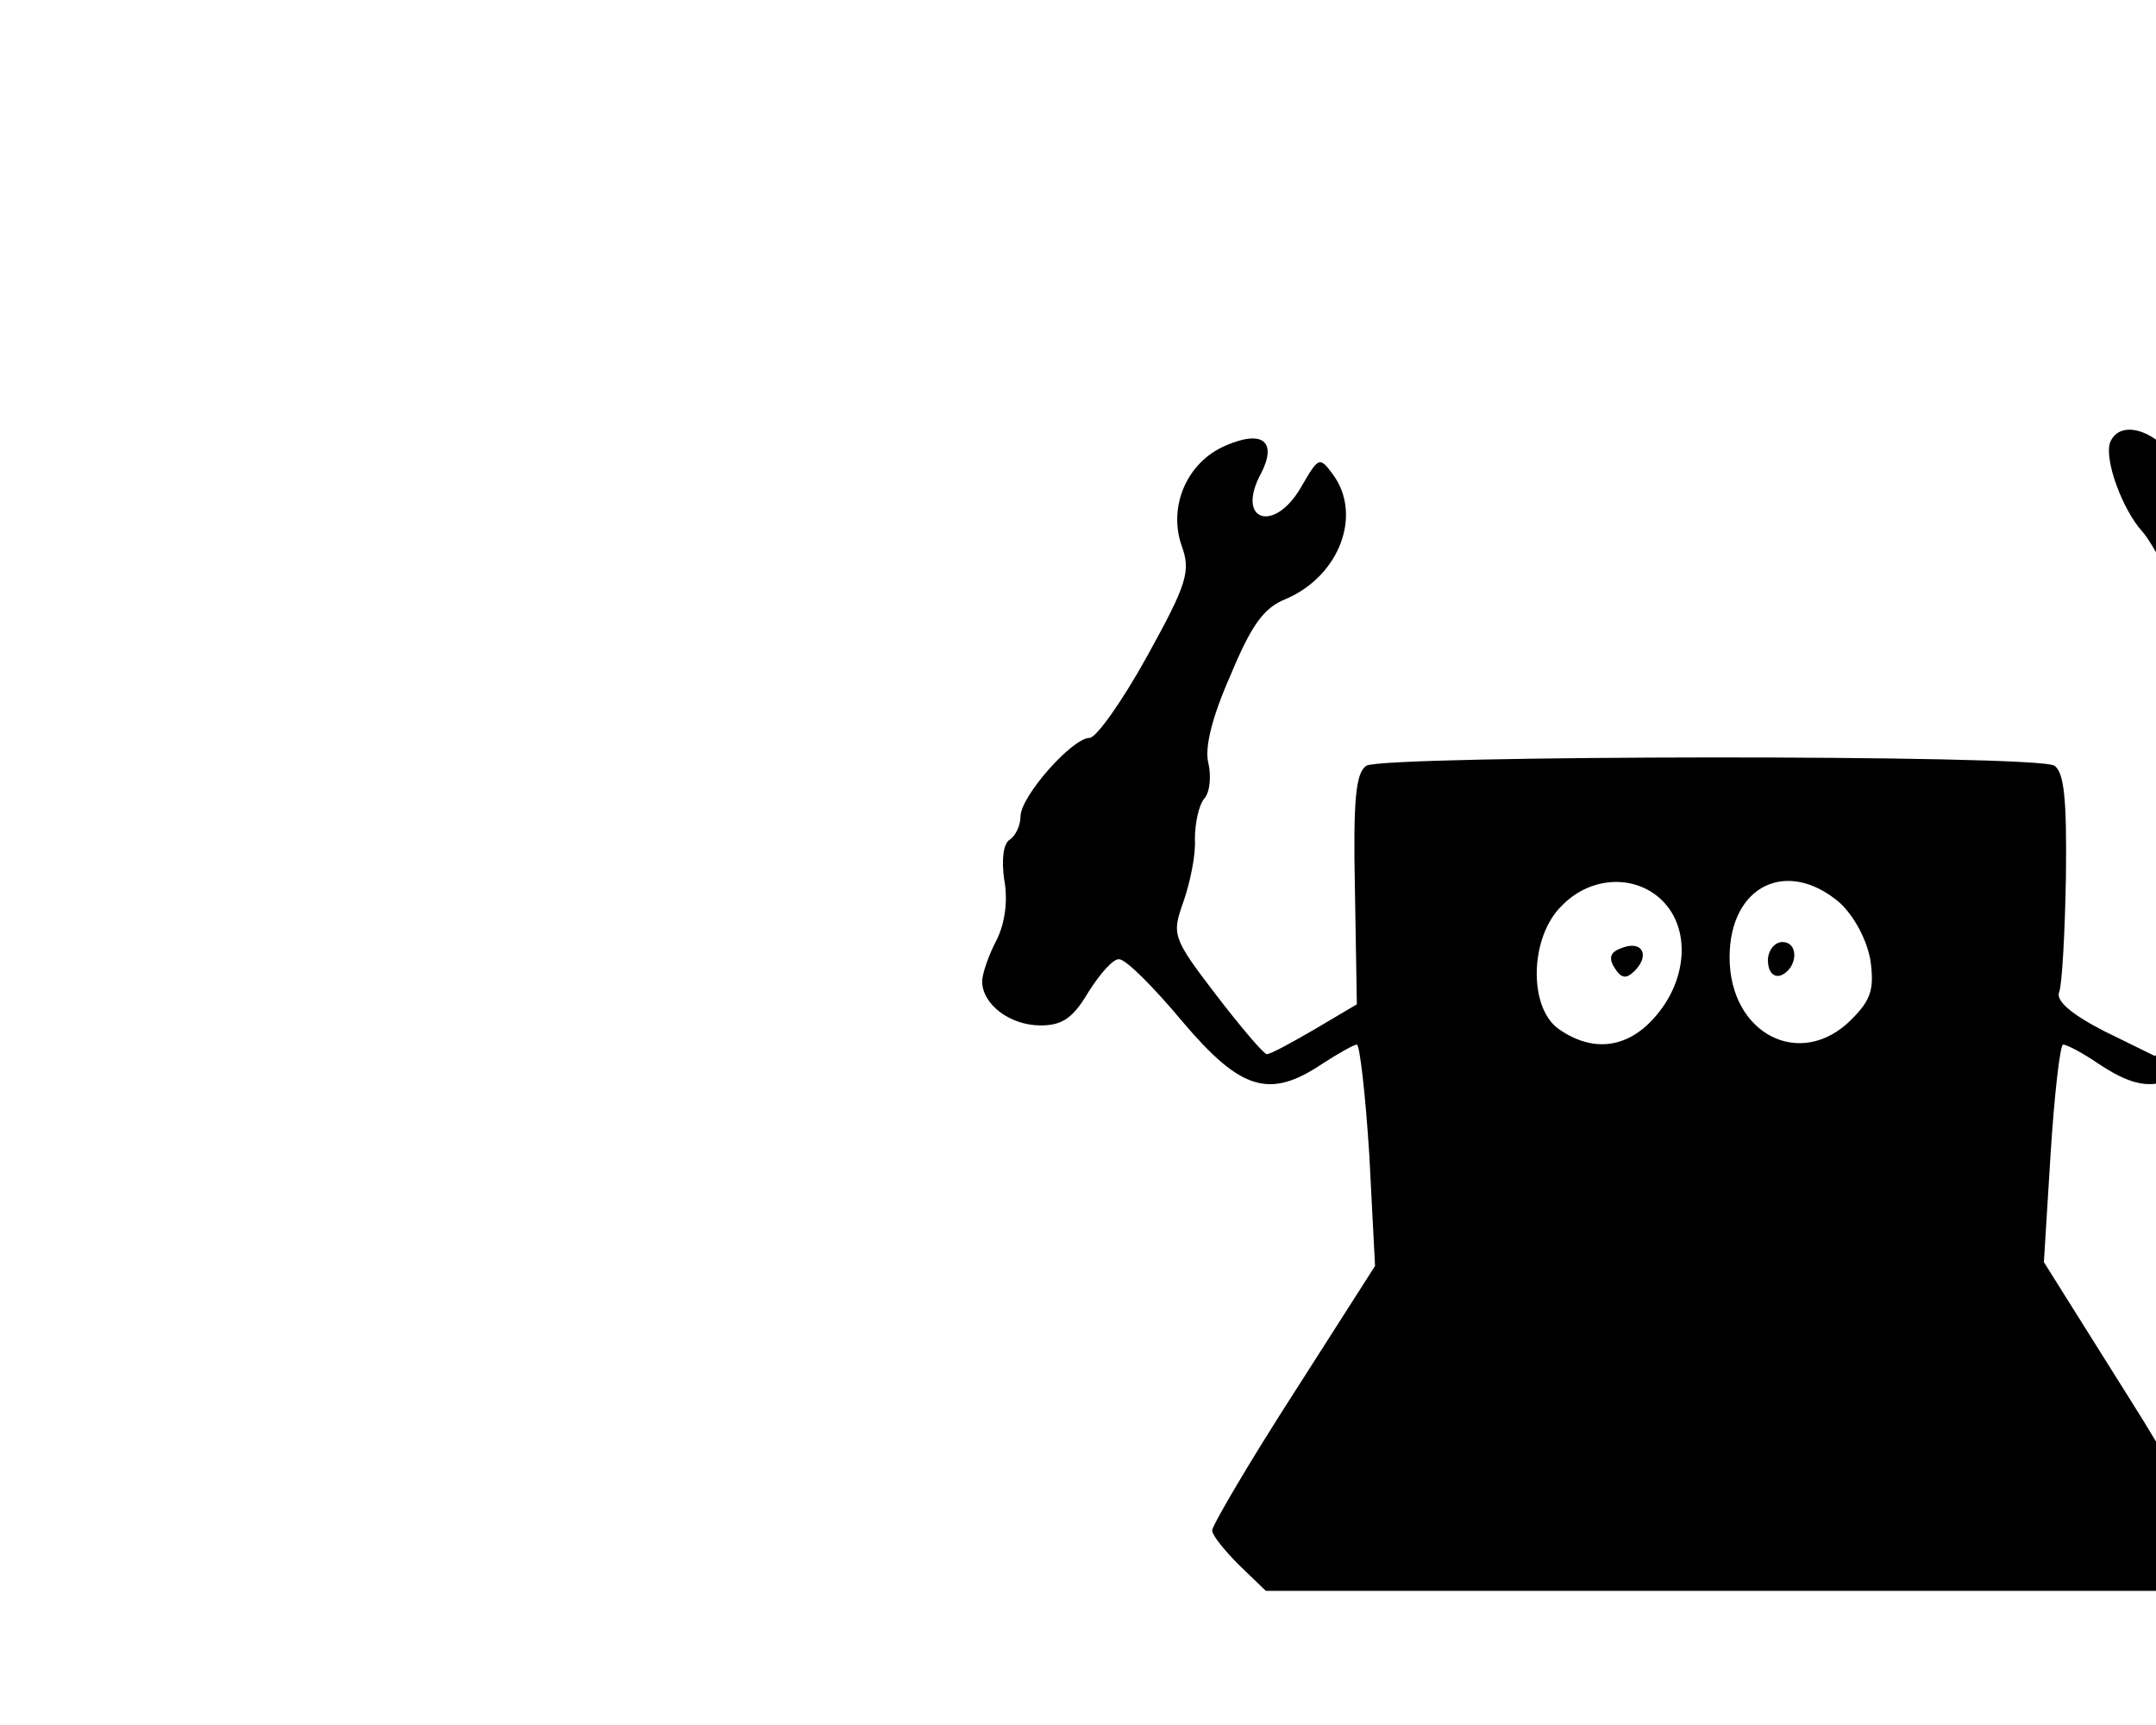
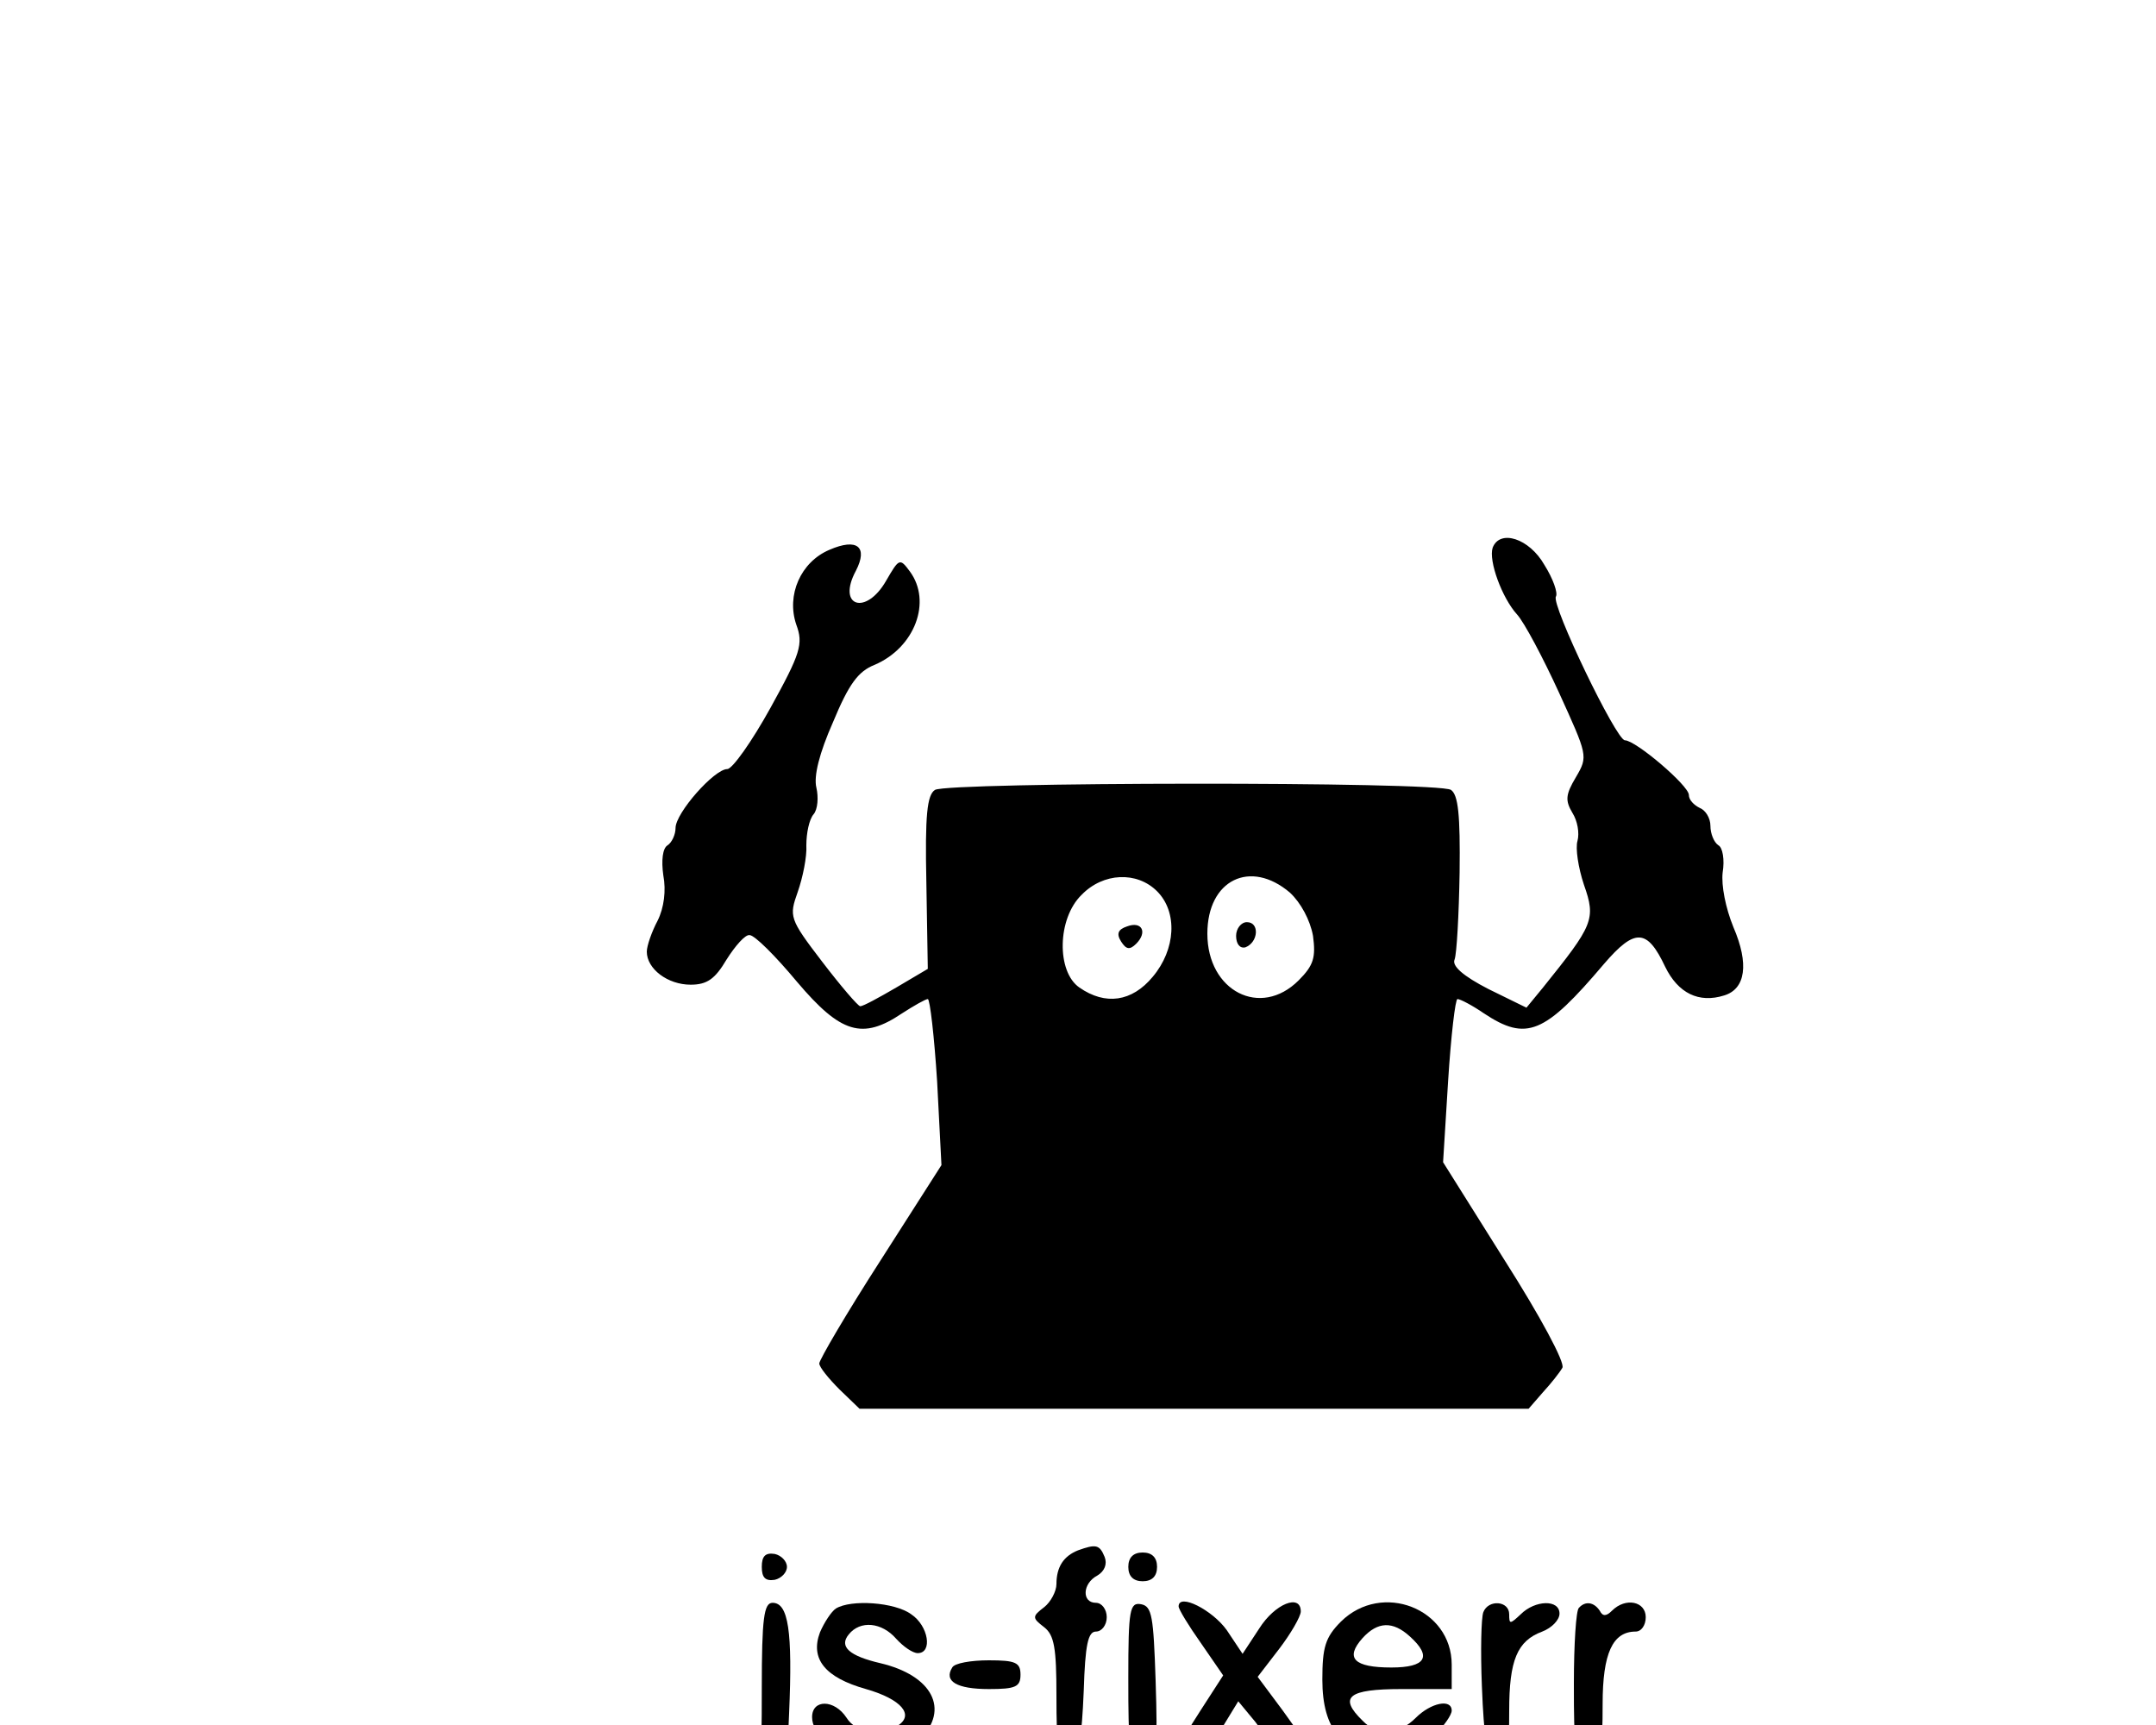
- <svg xmlns="http://www.w3.org/2000/svg" version="1.0" width="100pt" height="80pt" viewBox="0 0 200 180" preserveAspectRatio="xMidYMid meet">
+ <svg xmlns="http://www.w3.org/2000/svg" version="1.0" width="100pt" height="80pt" viewBox="0 0 300 180" preserveAspectRatio="xMidYMid meet">
  <g transform="translate(0,269) scale(0.1,-0.1)" fill="#000000" stroke="none">
    <path d="M1154 2225 c-40 -17 -60 -63 -46 -104 10 -27 6 -40 -36 -116 -26 -47 -53 -85 -60 -85 -18 0 -72 -61 -72 -82 0 -9 -5 -20 -11 -24 -7 -4 -9 -21 -6 -42 4 -21 1 -45 -8 -63 -8 -15 -15 -35 -15 -43 0 -24 29 -46 61 -46 23 0 34 8 50 35 12 19 26 35 32 34 7 0 36 -29 66 -65 61 -72 91 -81 146 -44 17 11 33 20 36 20 3 0 9 -52 13 -115 l6 -116 -85 -133 c-47 -73 -85 -138 -85 -143 0 -5 13 -21 28 -36 l28 -27 465 0 466 0 20 23 c11 12 23 27 27 34 4 7 -31 72 -80 149 l-86 137 7 113 c4 63 10 114 13 114 4 0 21 -9 37 -20 59 -39 84 -29 167 69 43 50 60 49 85 -4 18 -37 47 -51 82 -40 30 9 35 44 13 95 -11 27 -17 58 -15 76 3 18 0 35 -6 38 -6 4 -11 16 -11 27 0 11 -7 22 -15 25 -8 4 -15 11 -15 18 0 13 -74 76 -89 76 -12 0 -103 189 -96 200 3 5 -4 25 -16 44 -21 37 -62 50 -72 24 -6 -18 13 -70 34 -93 10 -11 36 -60 58 -108 40 -88 41 -89 24 -118 -15 -25 -15 -33 -5 -50 7 -11 10 -28 7 -39 -3 -10 1 -37 9 -61 17 -48 13 -56 -57 -143 l-23 -28 -53 26 c-35 18 -51 32 -47 41 3 8 6 62 7 121 1 81 -2 108 -12 115 -18 12 -700 11 -718 0 -11 -7 -14 -35 -12 -129 l2 -120 -44 -26 c-24 -14 -46 -26 -50 -26 -3 0 -27 28 -53 62 -46 60 -46 63 -34 97 7 20 13 49 12 65 0 17 4 36 10 43 6 7 7 24 4 37 -4 16 4 48 23 91 22 53 35 71 58 80 56 24 80 88 49 130 -14 19 -15 18 -33 -13 -28 -49 -69 -36 -42 14 17 33 2 46 -37 29z m456 -475 c29 -29 26 -81 -6 -119 -29 -35 -66 -40 -102 -15 -32 22 -31 96 3 129 30 31 77 33 105 5z m185 -2 c15 -14 28 -38 32 -60 4 -30 1 -41 -20 -62 -53 -53 -127 -15 -127 65 0 75 60 104 115 57z" />
    <path d="M1568 1701 c-12 -4 -15 -10 -8 -21 7 -11 12 -12 21 -3 16 16 8 32 -13 24z" />
    <path d="M1720 1688 c0 -11 5 -18 13 -16 18 7 20 35 2 35 -8 0 -15 -9 -15 -19z" />
    <path d="M1500 833 c-20 -8 -30 -23 -30 -47 0 -10 -8 -25 -17 -32 -17 -13 -17 -15 0 -28 14 -11 17 -29 17 -95 0 -73 2 -82 18 -79 14 3 17 16 20 86 2 64 6 82 17 82 8 0 15 9 15 20 0 11 -7 20 -15 20 -20 0 -19 27 2 38 10 6 14 16 10 26 -7 17 -12 18 -37 9z" />
    <path d="M1060 810 c0 -15 5 -20 18 -18 9 2 17 10 17 18 0 8 -8 16 -17 18 -13 2 -18 -3 -18 -18z" />
    <path d="M1570 810 c0 -13 7 -20 20 -20 13 0 20 7 20 20 0 13 -7 20 -20 20 -13 0 -20 -7 -20 -20z" />
    <path d="M1060 641 c0 -111 -1 -120 -22 -133 -24 -16 -17 -38 11 -38 35 0 45 29 49 136 5 115 -1 154 -23 154 -12 0 -15 -21 -15 -119z" />
    <path d="M1163 752 c-6 -4 -16 -19 -22 -33 -14 -37 7 -63 64 -79 49 -14 68 -36 44 -51 -24 -15 -58 -10 -71 11 -17 26 -48 26 -48 1 0 -48 110 -71 150 -31 42 42 17 89 -55 106 -43 10 -58 23 -44 40 16 20 46 17 66 -6 10 -11 23 -20 30 -20 21 0 15 38 -9 54 -23 17 -84 21 -105 8z" />
    <path d="M1570 656 c0 -100 1 -106 20 -106 20 0 21 5 18 102 -3 89 -5 103 -20 106 -16 3 -18 -7 -18 -102z" />
    <path d="M1640 755 c0 -4 14 -27 31 -51 l31 -45 -31 -48 c-36 -56 -37 -61 -12 -61 11 0 29 15 42 37 l22 36 24 -29 c12 -16 23 -32 23 -36 0 -5 11 -8 25 -8 14 0 25 3 25 6 0 4 -16 28 -35 54 l-35 47 30 39 c16 21 30 45 30 52 0 25 -36 11 -58 -24 l-23 -35 -22 33 c-20 28 -67 52 -67 33z" />
    <path d="M1866 734 c-22 -22 -26 -36 -26 -81 0 -70 29 -103 90 -103 30 0 47 6 65 25 14 13 25 29 25 35 0 17 -29 11 -50 -10 -24 -24 -53 -26 -74 -4 -34 33 -20 44 54 44 l70 0 0 34 c0 78 -97 116 -154 60z m96 -21 c31 -28 22 -43 -26 -43 -52 0 -65 13 -40 41 21 23 42 24 66 2z" />
    <path d="M2064 747 c-3 -8 -4 -54 -2 -103 3 -75 6 -89 21 -92 15 -3 17 5 17 58 0 70 11 97 46 110 13 5 24 16 24 25 0 20 -34 19 -54 -1 -15 -14 -16 -14 -16 0 0 19 -29 21 -36 3z" />
    <path d="M2197 753 c-4 -3 -7 -51 -7 -105 0 -91 1 -98 20 -98 18 0 20 7 20 69 0 71 14 101 46 101 8 0 14 9 14 20 0 22 -28 28 -47 9 -8 -8 -13 -8 -17 0 -8 12 -20 14 -29 4z" />
    <path d="M1325 670 c-12 -19 6 -30 51 -30 37 0 44 3 44 20 0 17 -7 20 -44 20 -25 0 -48 -4 -51 -10z" />
  </g>
</svg>
